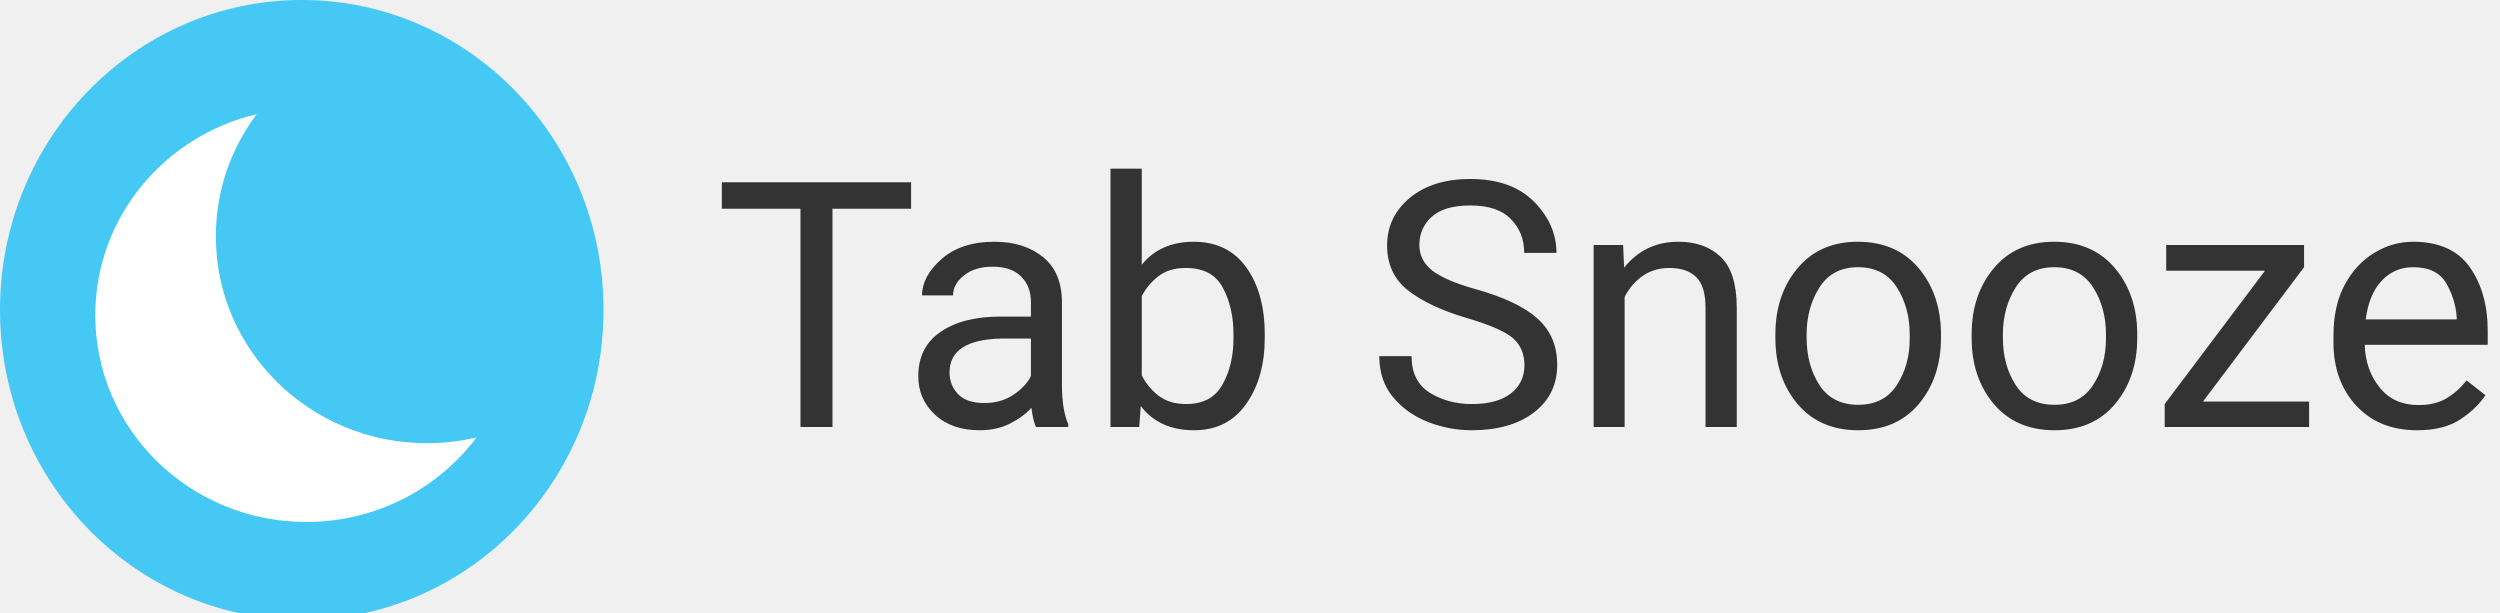
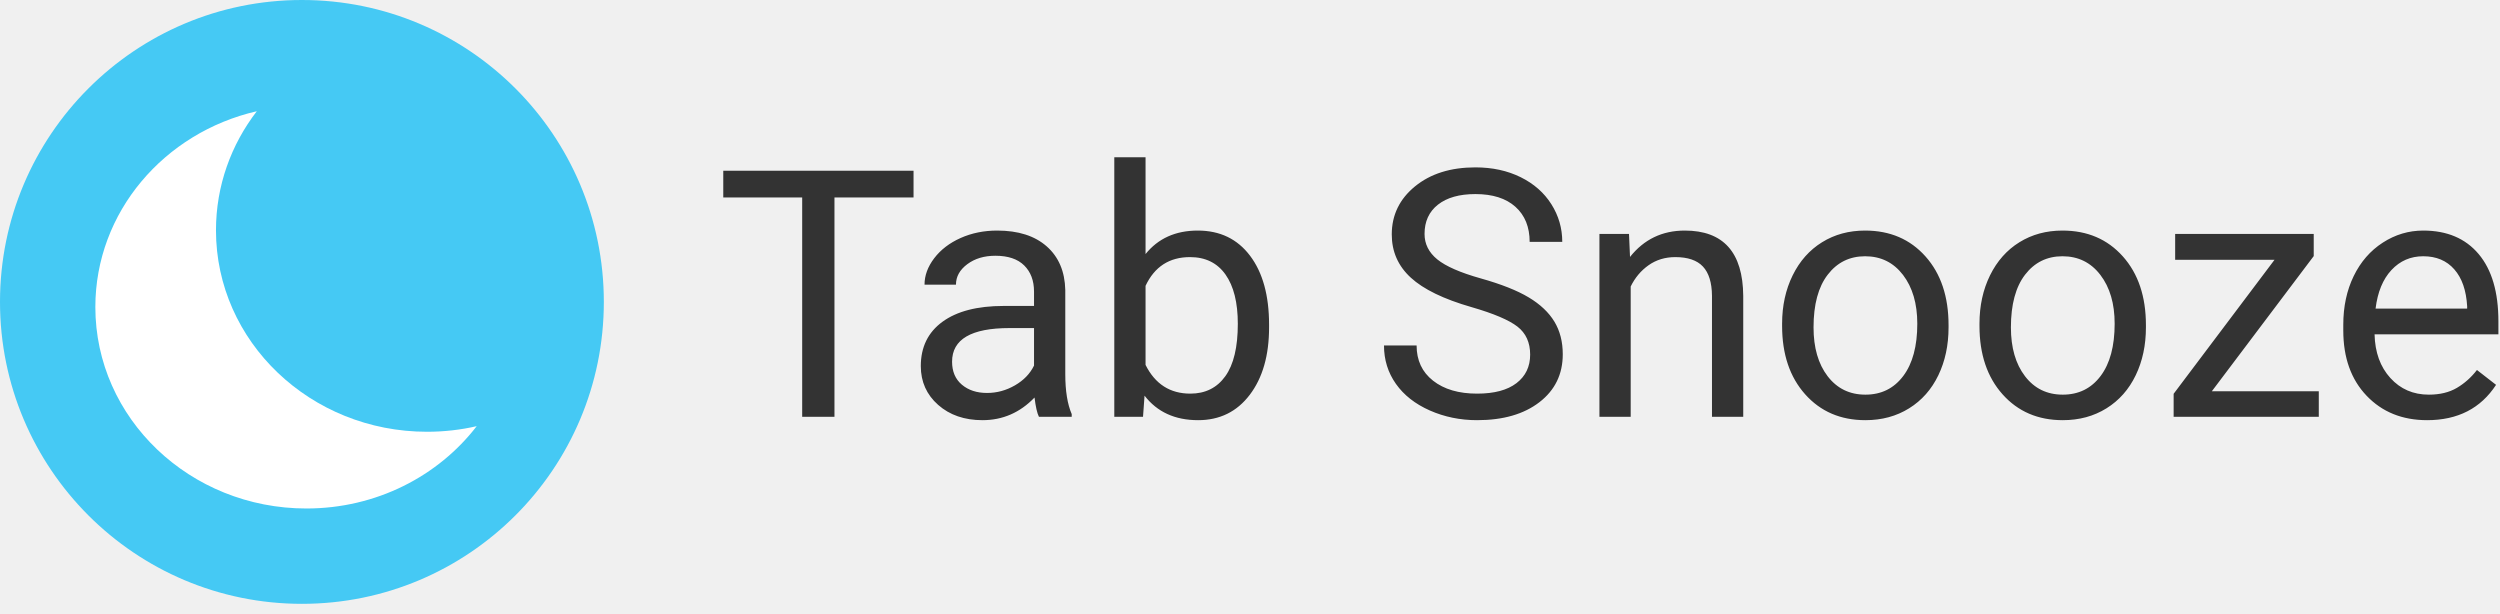
- <svg xmlns="http://www.w3.org/2000/svg" width="155px" height="38px" viewBox="0 0 155 38" version="1.1">
+ <svg xmlns="http://www.w3.org/2000/svg" width="159px" height="39px" viewBox="0 0 159 39" version="1.1">
  <g id="logo" stroke="none" stroke-width="1" fill="none" fill-rule="evenodd">
-     <g id="Logo-Text">
-       <g id="small-tile">
-         <g id="Group-2">
-           <text id="Tab-Snooze" font-family="Roboto-Regular, Roboto" font-size="21.336" font-weight="normal" fill="#333333">
-             <tspan x="44.237" y="26.474">Tab Snooze</tspan>
-           </text>
-           <g id="Logo">
-             <g id="Group">
-               <g id="Group-5-Copy-5" fill="#45C9F4" fill-rule="nonzero">
-                 <ellipse id="Oval" cx="18.709" cy="19.215" rx="18.709" ry="19.215" />
-               </g>
-               <path d="M15.913,7.079 C14.323,9.202 13.383,11.823 13.383,14.659 C13.383,21.739 19.24,27.478 26.465,27.478 C27.524,27.478 28.554,27.355 29.541,27.122 C27.16,30.299 23.32,32.362 18.99,32.362 C11.765,32.362 5.908,26.622 5.908,19.542 C5.908,13.5 10.173,8.435 15.913,7.079 Z" id="Combined-Shape-Copy-3" fill="#FFFFFF" fill-rule="nonzero" />
-             </g>
-           </g>
+     <path d="M58.101,12.558 L53.072,12.558 L53.072,26.508 L51.019,26.508 L51.019,12.558 L46,12.558 L46,10.86 L58.101,10.86 L58.101,12.558 Z M66.076,26.508 C65.961,26.278 65.868,25.87 65.796,25.283 C64.872,26.243 63.769,26.723 62.486,26.723 C61.34,26.723 60.399,26.398 59.665,25.75 C58.931,25.102 58.563,24.279 58.563,23.284 C58.563,22.073 59.024,21.132 59.944,20.462 C60.865,19.792 62.16,19.458 63.83,19.458 L65.764,19.458 L65.764,18.544 C65.764,17.849 65.556,17.296 65.141,16.884 C64.725,16.472 64.113,16.266 63.303,16.266 C62.594,16.266 61.999,16.445 61.519,16.803 C61.039,17.161 60.799,17.595 60.799,18.103 L58.8,18.103 C58.8,17.523 59.006,16.962 59.418,16.421 C59.83,15.881 60.389,15.452 61.094,15.137 C61.8,14.822 62.576,14.664 63.421,14.664 C64.761,14.664 65.811,14.999 66.57,15.669 C67.33,16.339 67.724,17.262 67.752,18.437 L67.752,23.789 C67.752,24.856 67.888,25.705 68.161,26.336 L68.161,26.508 L66.076,26.508 Z M62.776,24.992 C63.4,24.992 63.991,24.831 64.55,24.509 C65.109,24.186 65.513,23.767 65.764,23.251 L65.764,20.865 L64.206,20.865 C61.77,20.865 60.552,21.578 60.552,23.004 C60.552,23.627 60.759,24.115 61.175,24.466 C61.591,24.817 62.124,24.992 62.776,24.992 Z M80.713,20.822 C80.713,22.599 80.305,24.027 79.488,25.105 C78.671,26.184 77.575,26.723 76.2,26.723 C74.731,26.723 73.595,26.203 72.793,25.164 L72.696,26.508 L70.869,26.508 L70.869,10 L72.857,10 L72.857,16.158 C73.66,15.162 74.767,14.664 76.178,14.664 C77.59,14.664 78.698,15.198 79.504,16.266 C80.31,17.333 80.713,18.795 80.713,20.65 L80.713,20.822 Z M78.725,20.597 C78.725,19.243 78.464,18.197 77.941,17.459 C77.418,16.721 76.665,16.352 75.684,16.352 C74.373,16.352 73.43,16.961 72.857,18.179 L72.857,23.208 C73.466,24.426 74.416,25.035 75.705,25.035 C76.658,25.035 77.4,24.666 77.93,23.928 C78.46,23.19 78.725,22.08 78.725,20.597 Z M93.589,19.533 C91.819,19.024 90.531,18.399 89.725,17.657 C88.919,16.916 88.516,16.001 88.516,14.911 C88.516,13.679 89.009,12.66 89.994,11.854 C90.979,11.048 92.26,10.645 93.836,10.645 C94.911,10.645 95.869,10.853 96.711,11.268 C97.553,11.684 98.205,12.257 98.667,12.988 C99.129,13.719 99.36,14.517 99.36,15.384 L97.286,15.384 C97.286,14.439 96.985,13.695 96.383,13.154 C95.781,12.613 94.932,12.343 93.836,12.343 C92.818,12.343 92.025,12.567 91.455,13.015 C90.886,13.462 90.601,14.084 90.601,14.879 C90.601,15.517 90.871,16.056 91.412,16.497 C91.953,16.937 92.874,17.34 94.174,17.706 C95.475,18.071 96.492,18.474 97.227,18.915 C97.961,19.355 98.505,19.87 98.86,20.457 C99.215,21.045 99.392,21.736 99.392,22.531 C99.392,23.799 98.898,24.815 97.909,25.578 C96.92,26.341 95.598,26.723 93.943,26.723 C92.869,26.723 91.865,26.517 90.934,26.105 C90.003,25.693 89.284,25.128 88.779,24.412 C88.274,23.696 88.022,22.882 88.022,21.972 L90.096,21.972 C90.096,22.918 90.445,23.665 91.144,24.213 C91.842,24.761 92.775,25.035 93.943,25.035 C95.032,25.035 95.867,24.813 96.447,24.369 C97.028,23.925 97.318,23.319 97.318,22.553 C97.318,21.786 97.049,21.193 96.512,20.774 C95.974,20.355 95,19.941 93.589,19.533 Z M103.605,14.879 L103.669,16.341 C104.558,15.223 105.719,14.664 107.152,14.664 C109.609,14.664 110.849,16.051 110.87,18.823 L110.87,26.508 L108.882,26.508 L108.882,18.813 C108.875,17.974 108.683,17.355 108.307,16.953 C107.931,16.552 107.345,16.352 106.55,16.352 C105.905,16.352 105.339,16.524 104.852,16.867 C104.364,17.211 103.985,17.663 103.712,18.222 L103.712,26.508 L101.724,26.508 L101.724,14.879 L103.605,14.879 Z M113.342,20.586 C113.342,19.447 113.566,18.422 114.014,17.512 C114.461,16.602 115.085,15.9 115.884,15.406 C116.683,14.911 117.594,14.664 118.619,14.664 C120.202,14.664 121.483,15.212 122.461,16.309 C123.439,17.405 123.928,18.863 123.928,20.683 L123.928,20.822 C123.928,21.954 123.711,22.97 123.278,23.869 C122.844,24.768 122.225,25.469 121.418,25.97 C120.612,26.472 119.686,26.723 118.64,26.723 C117.064,26.723 115.787,26.175 114.809,25.078 C113.831,23.982 113.342,22.531 113.342,20.726 L113.342,20.586 Z M115.341,20.822 C115.341,22.112 115.64,23.147 116.238,23.928 C116.837,24.709 117.637,25.1 118.64,25.1 C119.651,25.1 120.453,24.704 121.048,23.912 C121.642,23.121 121.94,22.012 121.94,20.586 C121.94,19.311 121.637,18.277 121.032,17.485 C120.426,16.694 119.622,16.298 118.619,16.298 C117.637,16.298 116.846,16.688 116.244,17.469 C115.642,18.25 115.341,19.368 115.341,20.822 Z M125.895,20.586 C125.895,19.447 126.119,18.422 126.566,17.512 C127.014,16.602 127.638,15.9 128.436,15.406 C129.235,14.911 130.147,14.664 131.172,14.664 C132.755,14.664 134.036,15.212 135.014,16.309 C135.992,17.405 136.481,18.863 136.481,20.683 L136.481,20.822 C136.481,21.954 136.264,22.97 135.83,23.869 C135.397,24.768 134.777,25.469 133.971,25.97 C133.165,26.472 132.239,26.723 131.193,26.723 C129.617,26.723 128.34,26.175 127.362,25.078 C126.384,23.982 125.895,22.531 125.895,20.726 L125.895,20.586 Z M127.894,20.822 C127.894,22.112 128.193,23.147 128.791,23.928 C129.389,24.709 130.19,25.1 131.193,25.1 C132.203,25.1 133.006,24.704 133.6,23.912 C134.195,23.121 134.492,22.012 134.492,20.586 C134.492,19.311 134.19,18.277 133.584,17.485 C132.979,16.694 132.175,16.298 131.172,16.298 C130.19,16.298 129.398,16.688 128.796,17.469 C128.195,18.25 127.894,19.368 127.894,20.822 Z M140.672,24.885 L147.475,24.885 L147.475,26.508 L138.243,26.508 L138.243,25.046 L144.659,16.524 L138.34,16.524 L138.34,14.879 L147.153,14.879 L147.153,16.287 L140.672,24.885 Z M154.364,26.723 C152.788,26.723 151.505,26.205 150.517,25.17 C149.528,24.134 149.033,22.75 149.033,21.016 L149.033,20.65 C149.033,19.497 149.254,18.467 149.694,17.561 C150.135,16.654 150.751,15.945 151.543,15.433 C152.335,14.92 153.193,14.664 154.117,14.664 C155.629,14.664 156.804,15.162 157.642,16.158 C158.48,17.154 158.899,18.58 158.899,20.436 L158.899,21.263 L151.022,21.263 C151.05,22.409 151.385,23.335 152.027,24.041 C152.668,24.747 153.483,25.1 154.472,25.1 C155.174,25.1 155.768,24.957 156.256,24.67 C156.743,24.383 157.169,24.004 157.534,23.531 L158.749,24.476 C157.774,25.974 156.313,26.723 154.364,26.723 Z M154.117,16.298 C153.314,16.298 152.641,16.59 152.096,17.174 C151.552,17.758 151.215,18.576 151.086,19.629 L156.911,19.629 L156.911,19.479 C156.854,18.469 156.582,17.686 156.094,17.131 C155.607,16.575 154.948,16.298 154.117,16.298 Z" id="Tab-Snooze" fill="#333333" />
+     <g id="Logo" transform="translate(0, -0)">
+       <g id="Group">
+         <g id="Group-5-Copy-5" fill="#45C9F4" fill-rule="nonzero">
+           <circle id="Oval" cx="19.202" cy="19.202" r="19.202" />
        </g>
+         <path d="M16.333,7.074 C14.7,9.196 13.736,11.815 13.736,14.649 C13.736,21.724 19.747,27.46 27.162,27.46 C28.249,27.46 29.307,27.337 30.319,27.104 C27.876,30.279 23.935,32.34 19.49,32.34 C12.075,32.34 6.064,26.605 6.064,19.529 C6.064,13.492 10.441,8.429 16.333,7.074 Z" id="Combined-Shape-Copy-3" fill="#FFFFFF" fill-rule="nonzero" />
      </g>
    </g>
  </g>
</svg>
